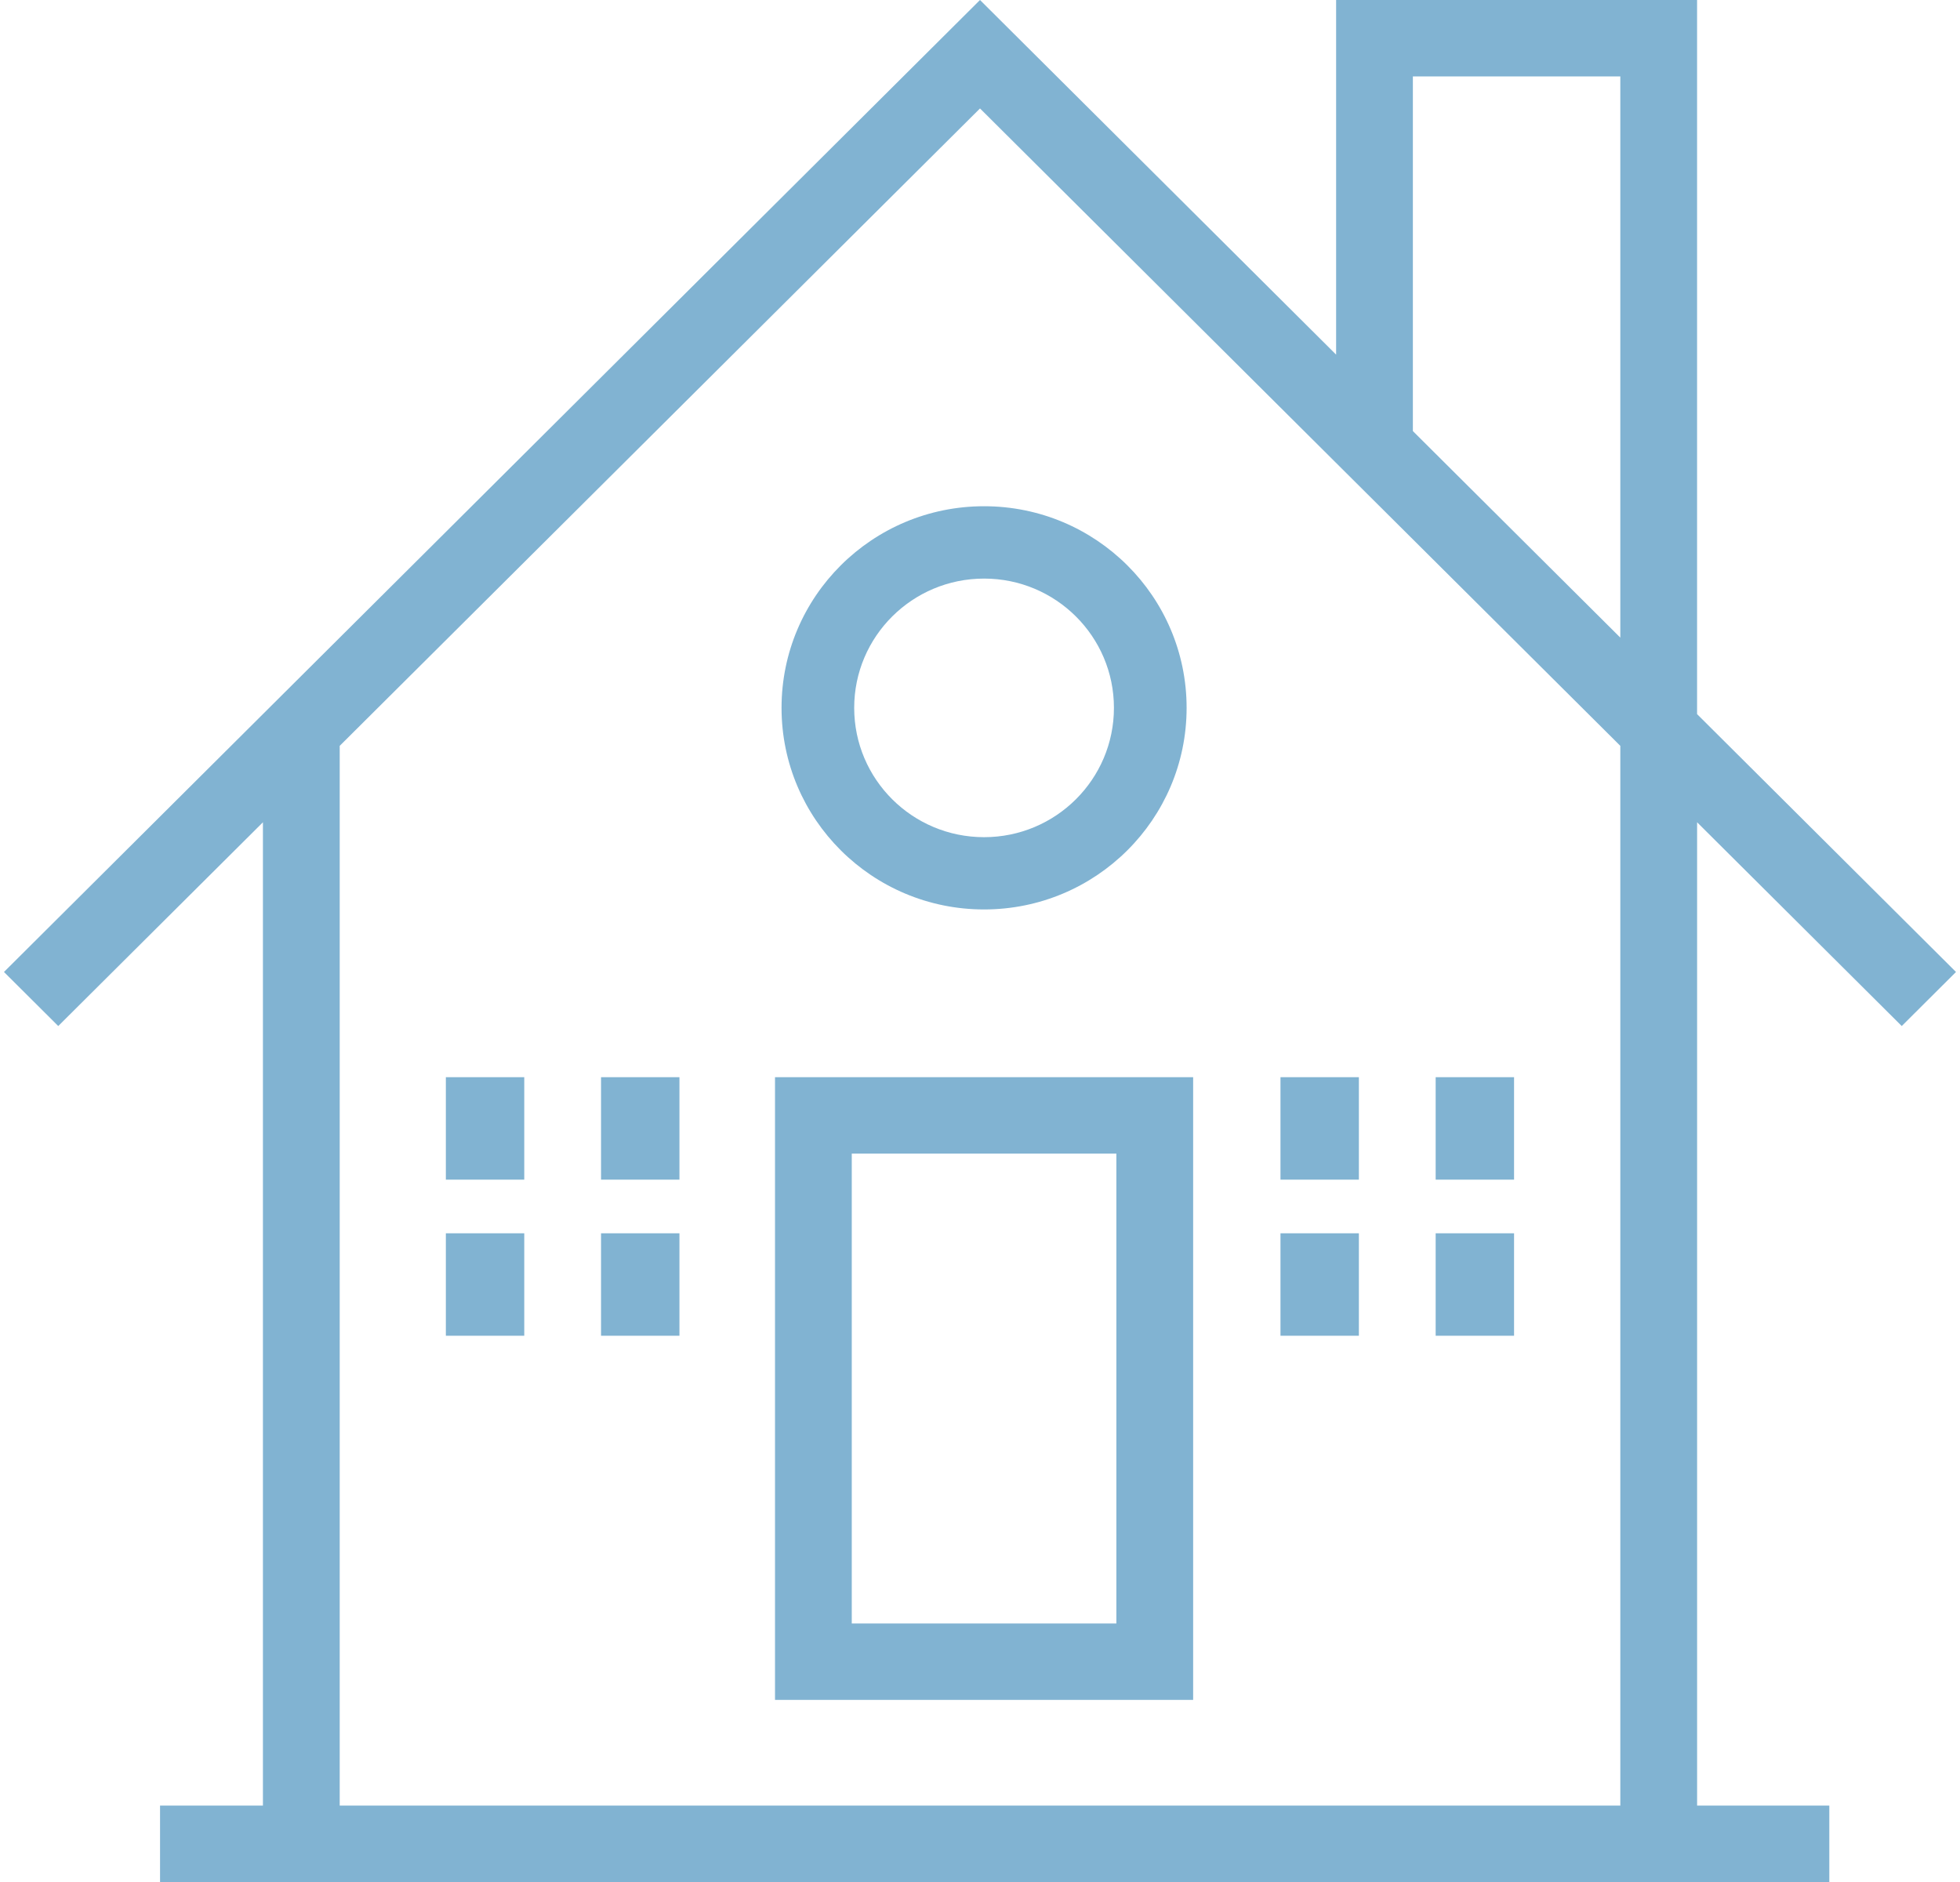
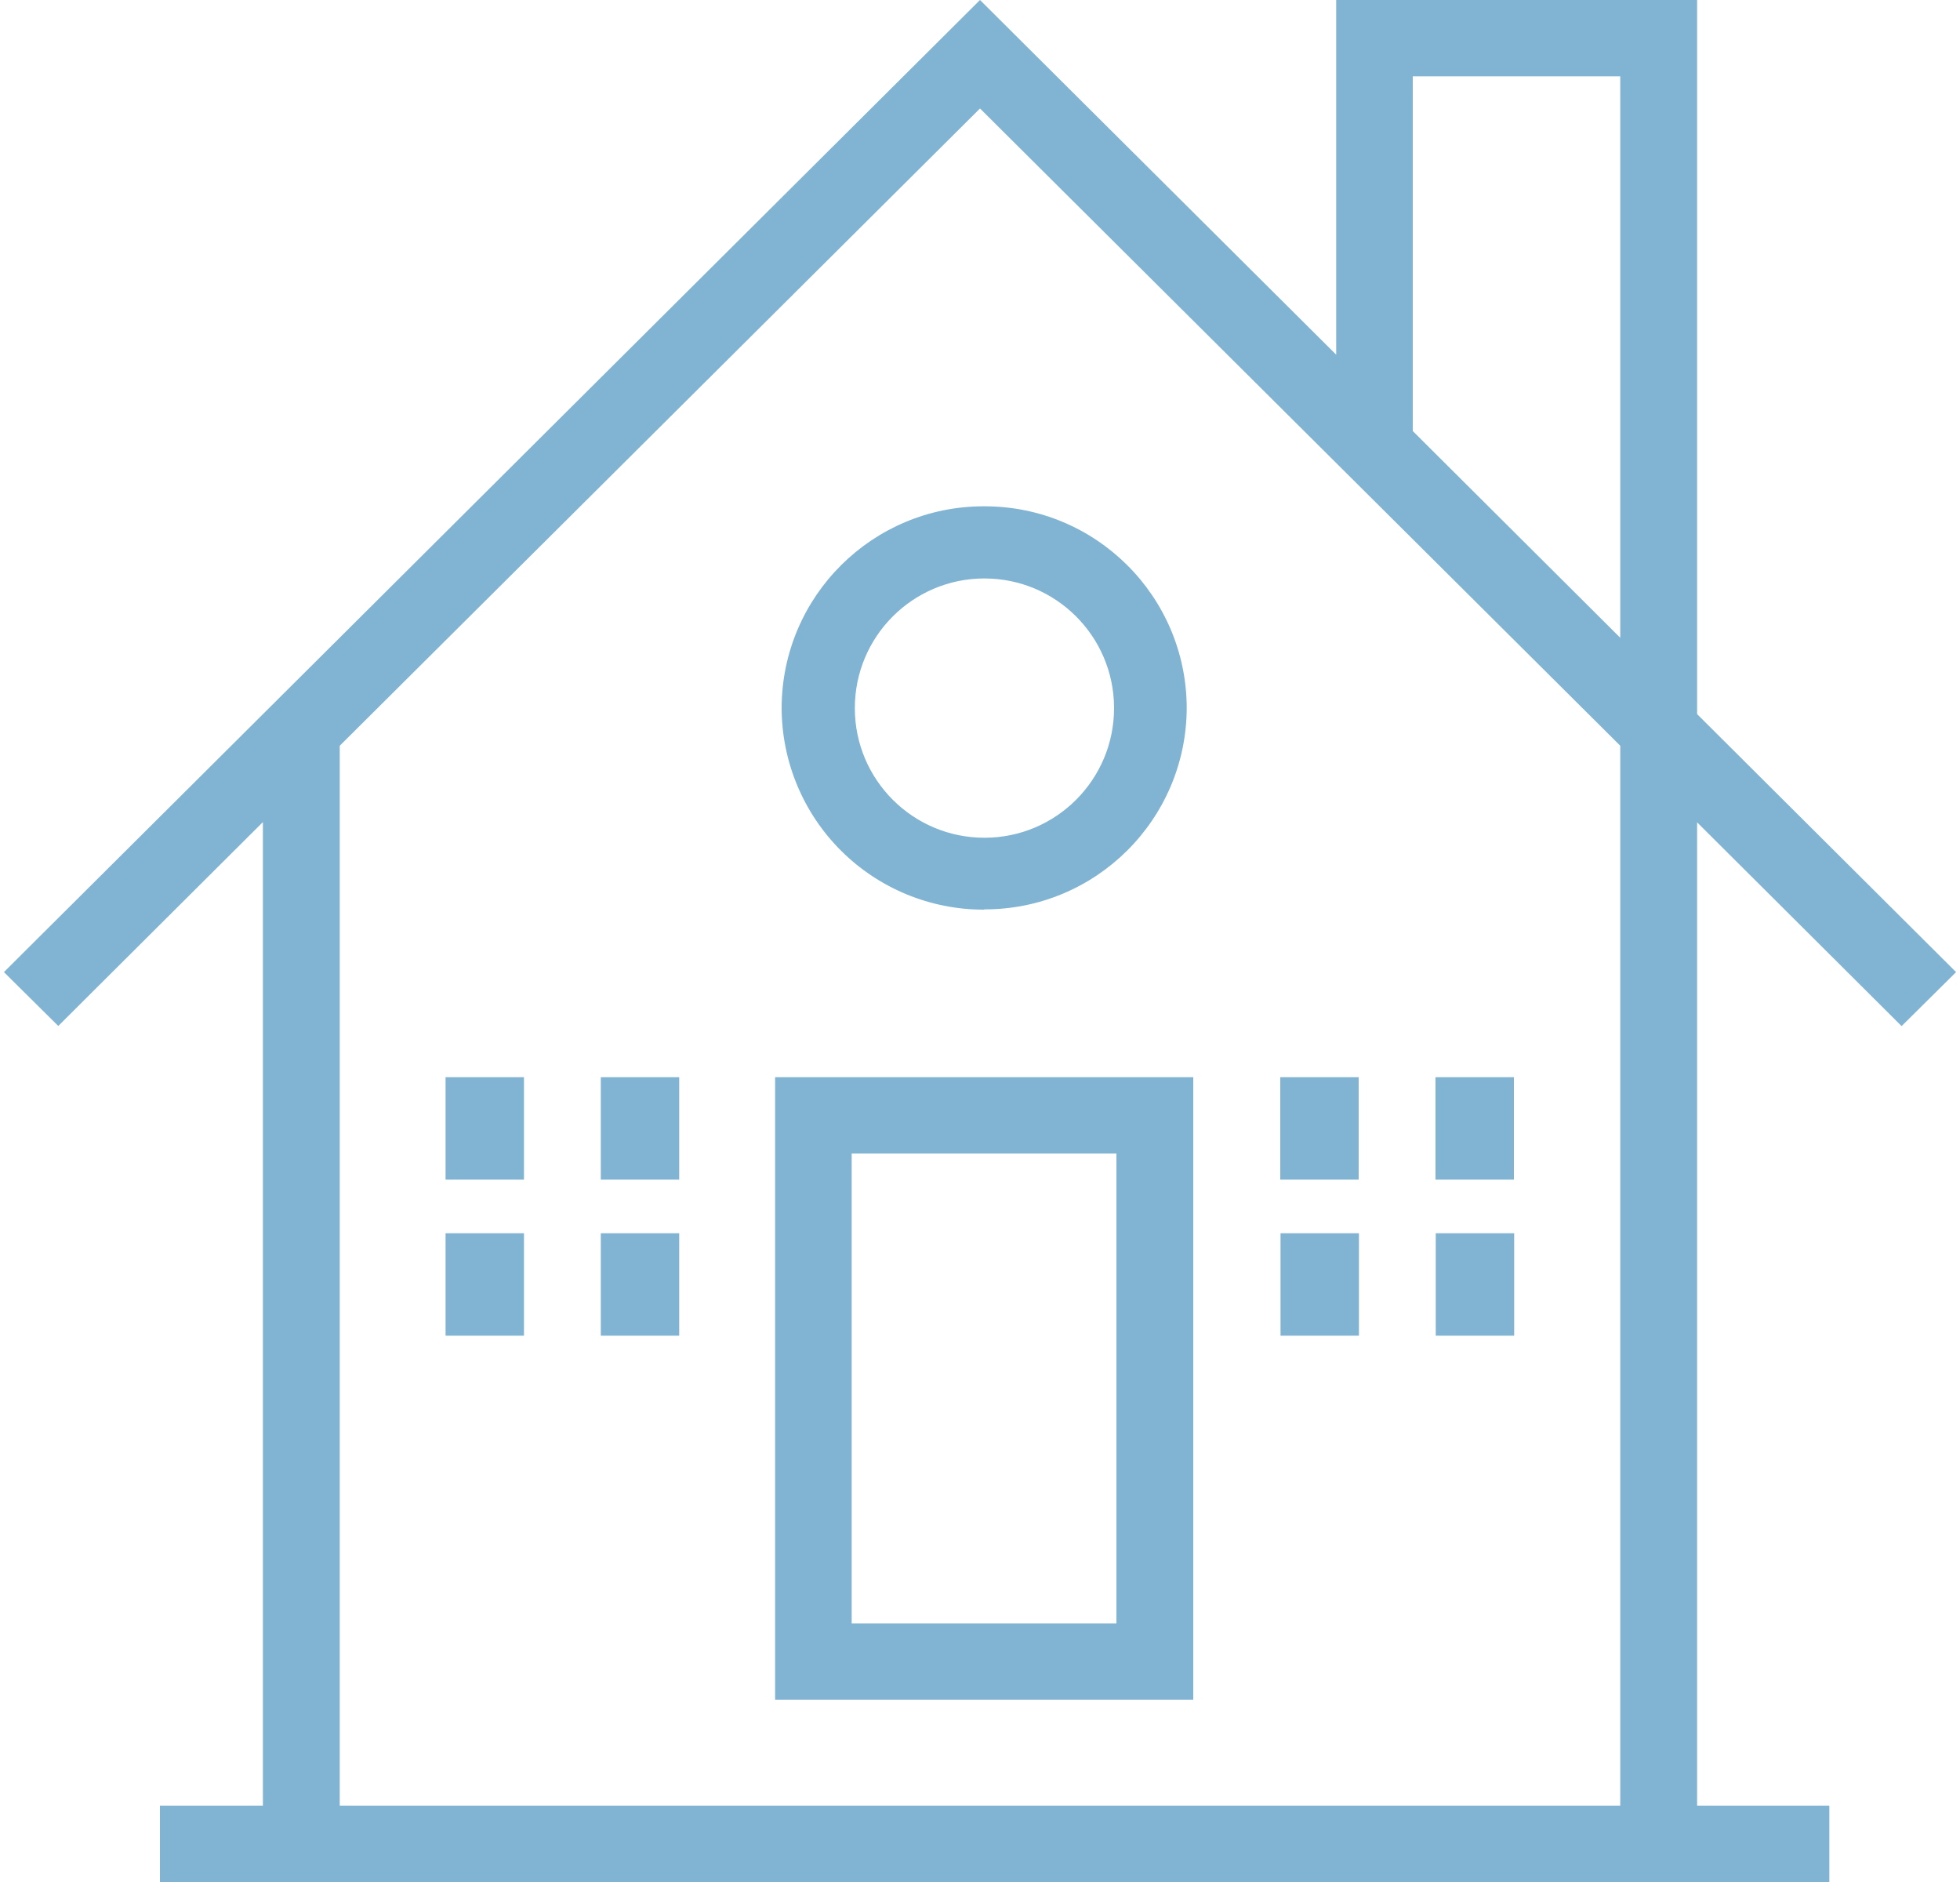
- <svg xmlns="http://www.w3.org/2000/svg" width="75" height="72" viewBox="0 0 75 72" fill="none">
-   <path fill-rule="evenodd" clip-rule="evenodd" d="M45.656 65.033H29.656V41.21H45.656V65.033ZM42.718 44.134H32.593V62.11H42.718V44.134Z" fill="#81B3D2" />
-   <path fill-rule="evenodd" clip-rule="evenodd" d="M72.771 39.253L74.847 37.185L64.939 27.32V0H51.127V13.567L37.5 0L0.152 37.185L2.229 39.253L10.061 31.458V69.076H6.124V72H69.999V69.076H64.94V31.458L72.771 39.253ZM62.002 69.076H12.999V28.534L37.5 4.149L62.002 28.534V69.076ZM54.064 16.492L62.002 24.394V2.924H54.064V16.492Z" fill="#81B3D2" />
-   <path fill-rule="evenodd" clip-rule="evenodd" d="M37.656 34.793C33.376 34.793 29.906 31.341 29.906 27.08C29.906 22.821 33.375 19.367 37.656 19.367C41.935 19.367 45.406 22.821 45.406 27.08C45.406 31.341 41.935 34.793 37.656 34.793ZM42.625 27.08C42.625 24.349 40.4 22.135 37.656 22.135C34.911 22.135 32.686 24.349 32.686 27.08C32.686 29.812 34.91 32.028 37.656 32.028C40.4 32.028 42.625 29.812 42.625 27.08ZM17.061 41.21H20.061V45.129H17.061V41.21ZM25.999 41.21H22.999V45.129H25.999V41.21ZM17.061 47.182H20.061V51.101H17.061V47.182ZM25.999 47.182H22.999V51.101H25.999V47.182ZM48.998 41.21H51.998V45.129H48.998V41.21ZM57.936 41.21H54.936V45.129H57.936V41.21ZM48.998 47.182H51.998V51.101H48.998V47.182ZM57.936 47.182H54.936V51.101H57.936V47.182Z" fill="#81B3D2" />
+ <svg xmlns="http://www.w3.org/2000/svg" width="75" height="72" fill="none">
+   <path fill-rule="evenodd" clip-rule="evenodd" d="M45.66 65.03h-16V41.21h16v23.82zm-2.94-20.9H32.59v17.98h10.13V44.13z" fill="#81B3D2" />
+   <path fill-rule="evenodd" clip-rule="evenodd" d="M72.77 39.25l2.08-2.06-9.91-9.87V0H51.13v13.57L37.5 0 .15 37.19l2.08 2.06 7.83-7.8v37.63H6.12V72H70v-2.92h-5.06V31.46l7.83 7.8zM62 69.08H13V28.53L37.5 4.15 62 28.53v40.55zm-7.94-52.59L62 24.4V2.92h-7.94V16.5z" fill="#81B3D2" />
+   <path fill-rule="evenodd" clip-rule="evenodd" d="M37.66 34.8a7.73 7.73 0 01-7.75-7.72 7.73 7.73 0 017.75-7.71 7.73 7.73 0 017.75 7.71 7.73 7.73 0 01-7.75 7.71zm4.97-7.72a4.96 4.96 0 00-4.97-4.95 4.96 4.96 0 104.97 4.95zM17.05 41.21h3v3.92h-3V41.2zm8.94 0h-3v3.92h3V41.2zm-8.94 5.97h3v3.92h-3v-3.92zm8.94 0h-3v3.92h3v-3.92zm23-5.97h3v3.92h-3V41.2zm8.94 0h-3v3.92h3V41.2zM49 47.18h3v3.92h-3v-3.92zm8.94 0h-3v3.92h3v-3.92z" fill="#81B3D2" />
</svg>
